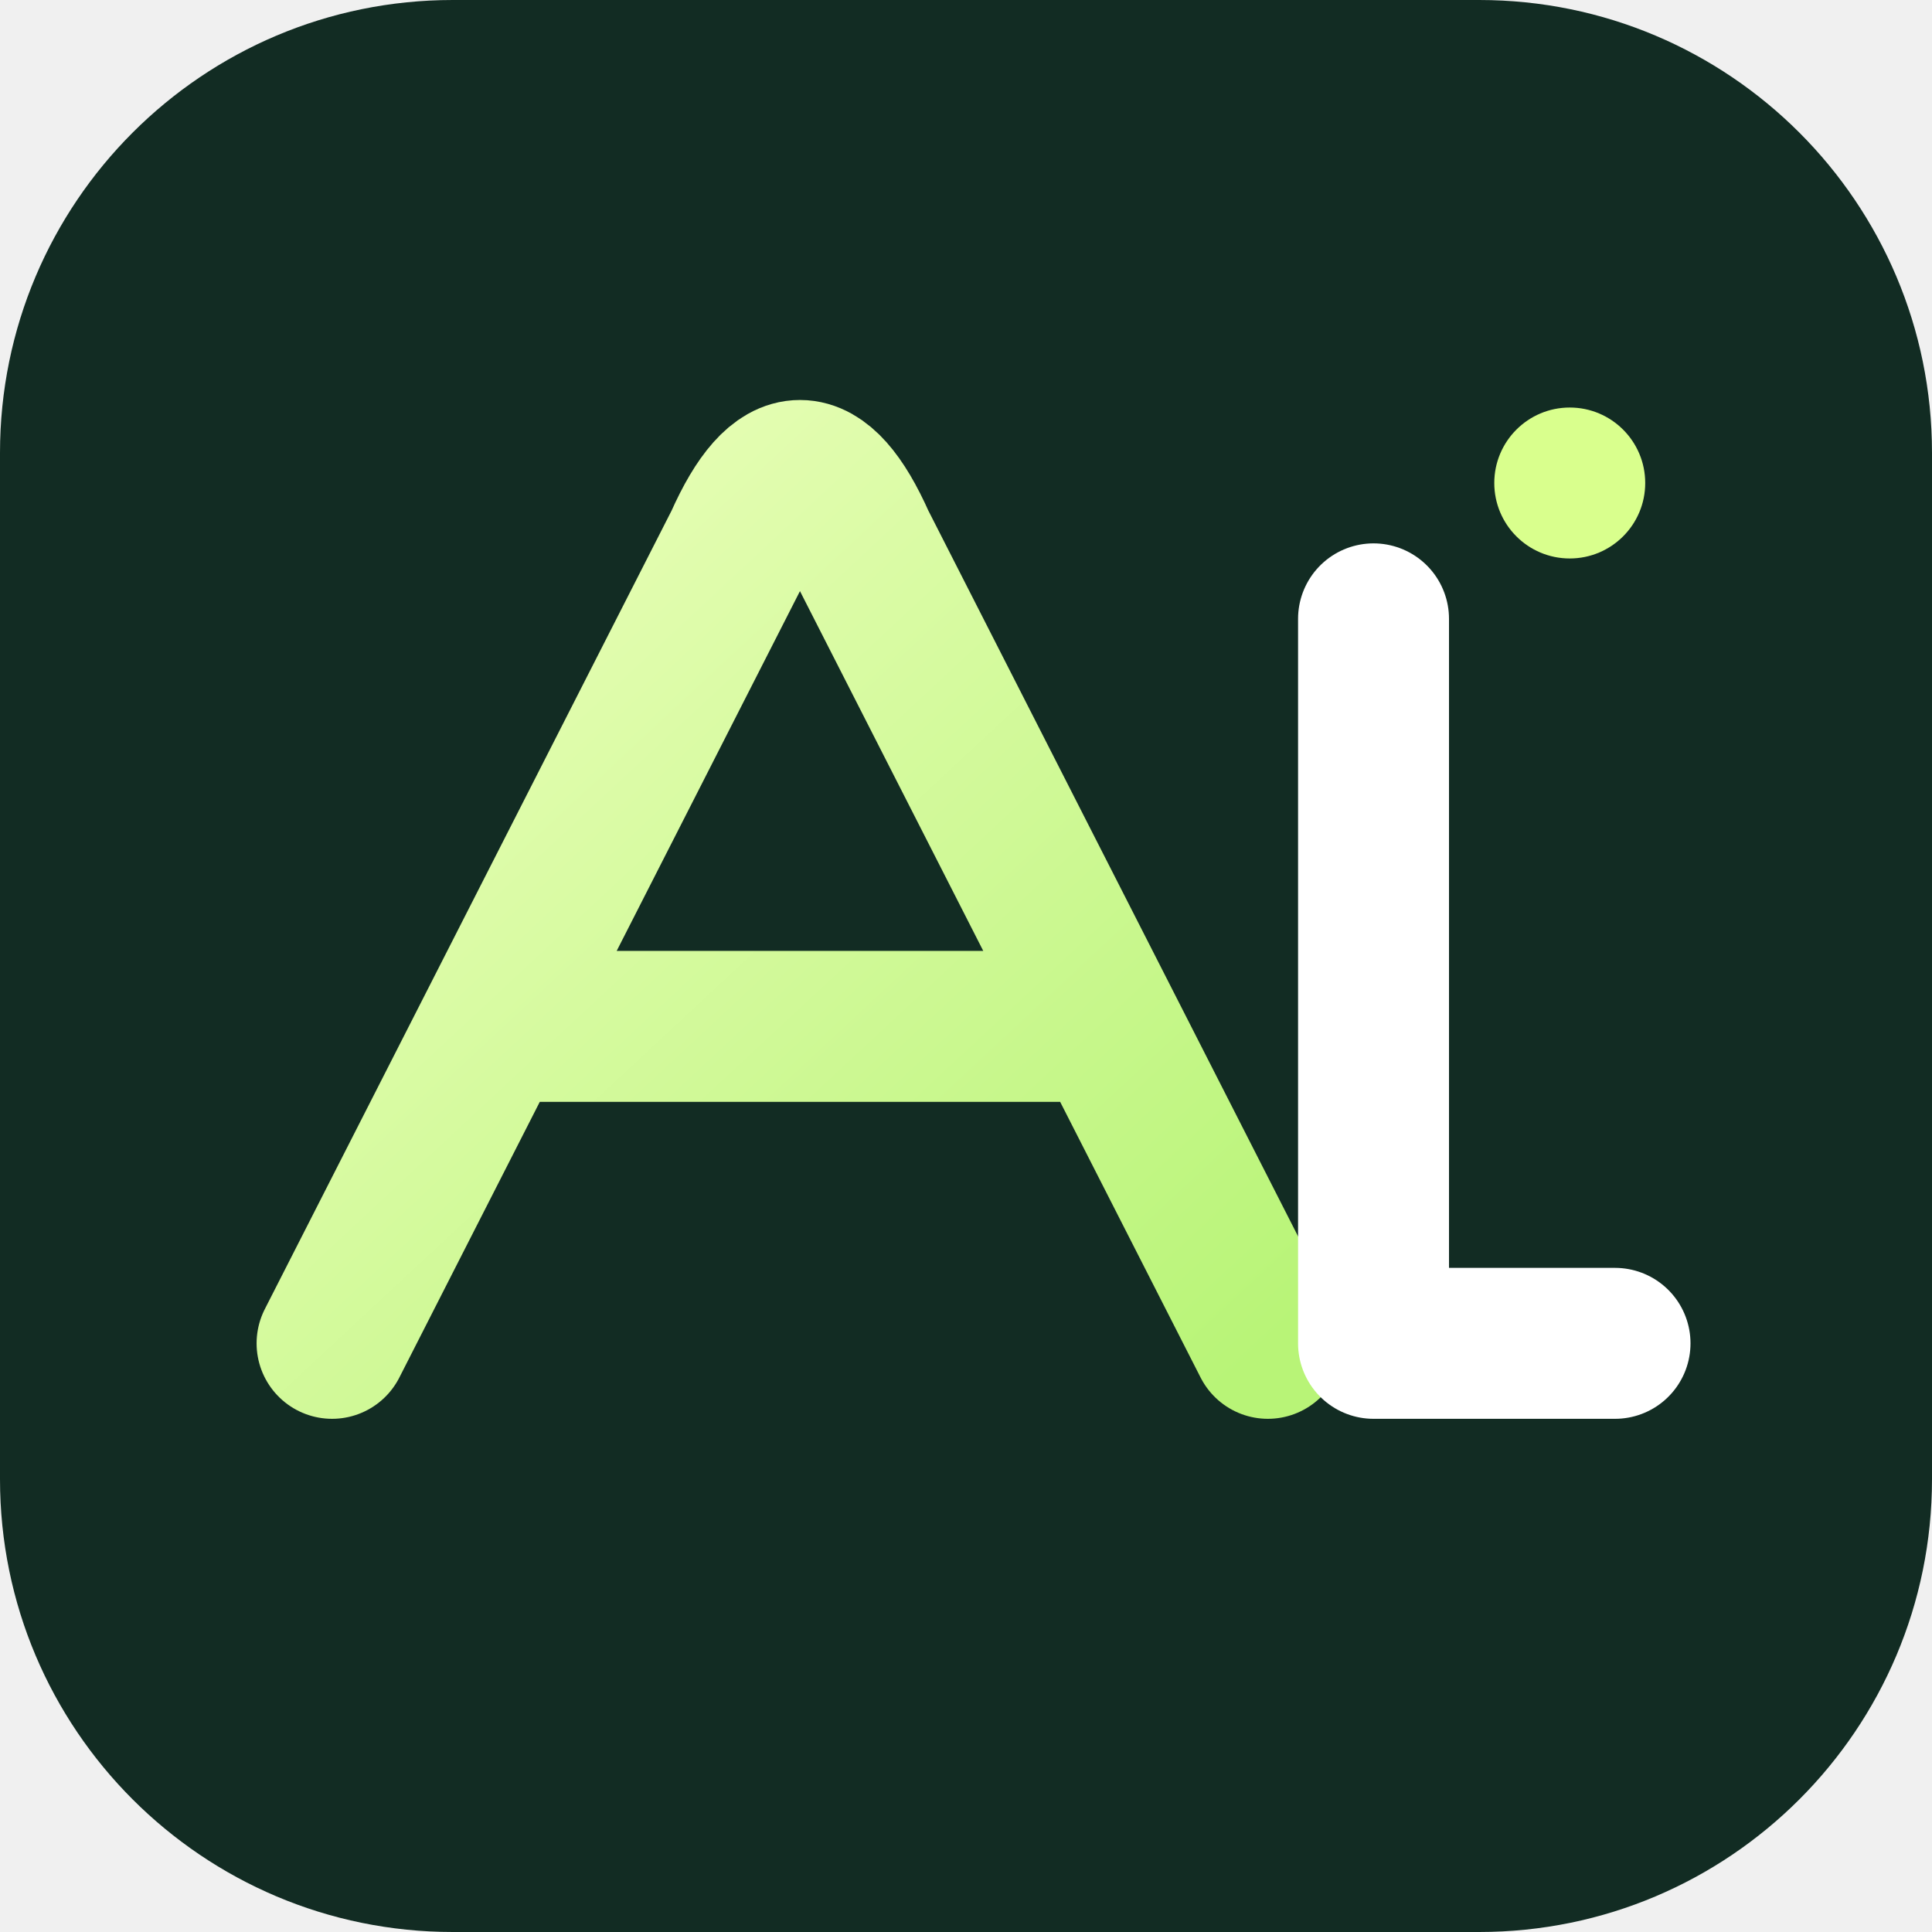
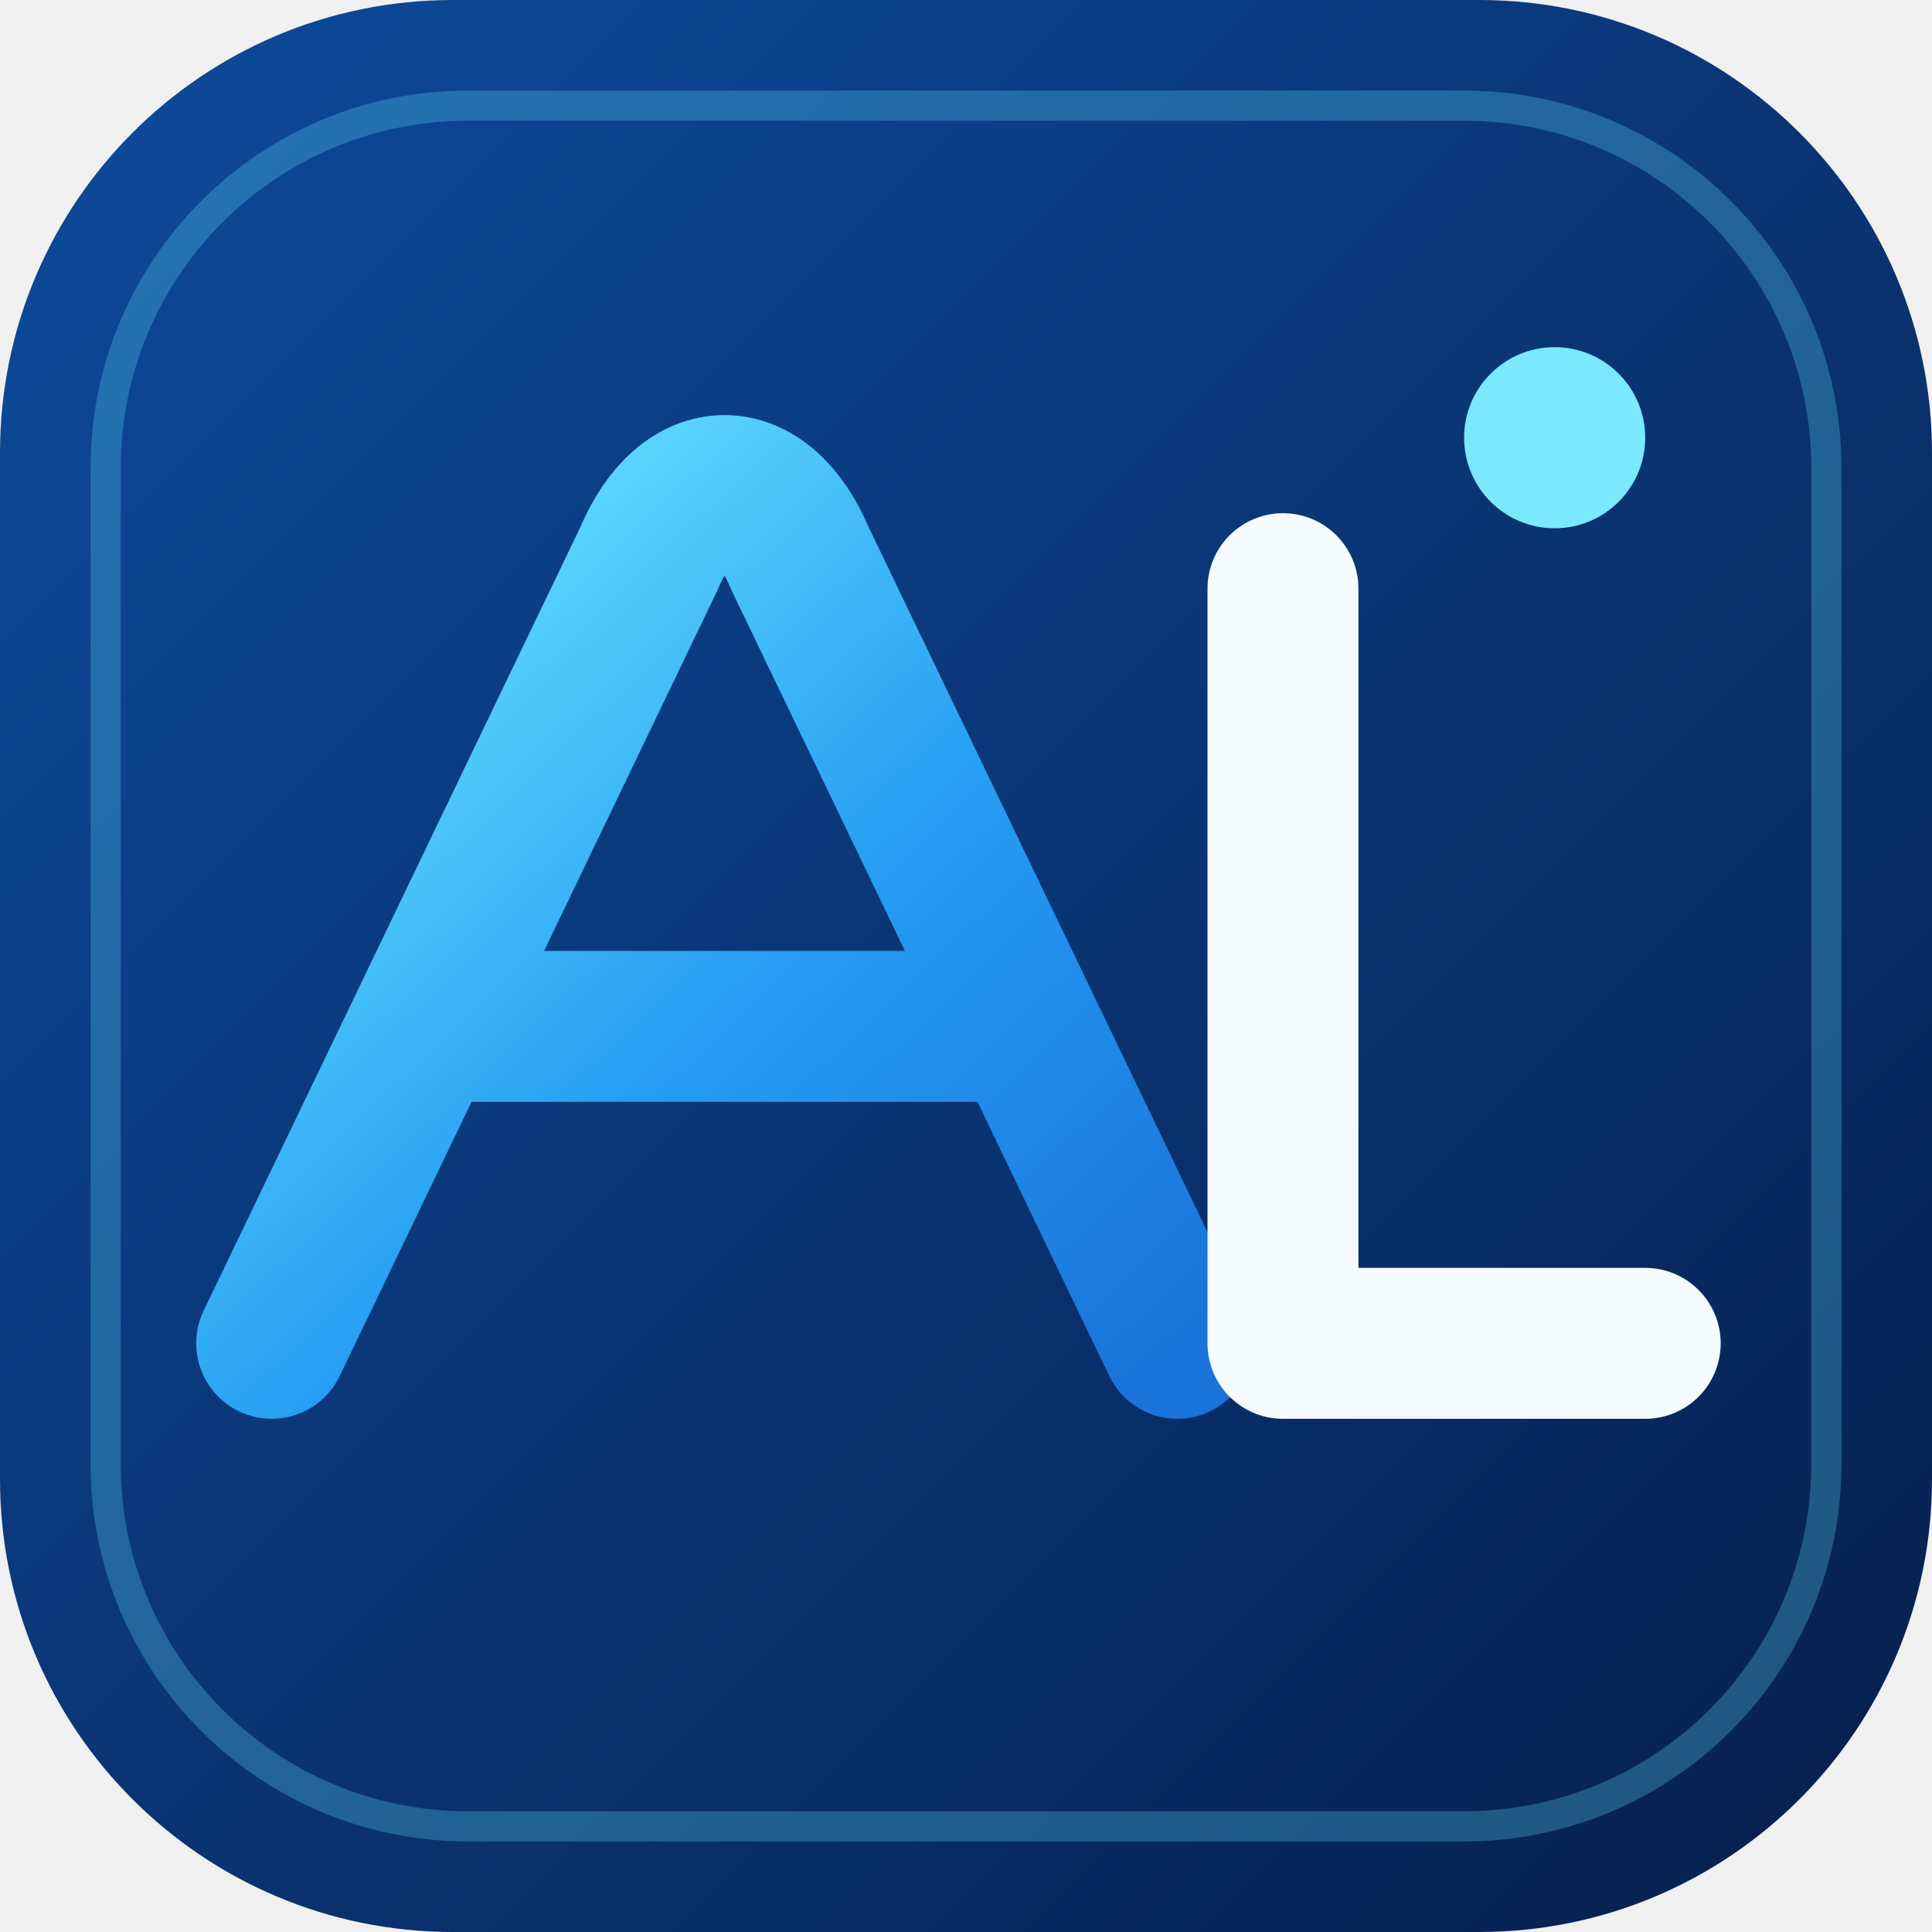
- <svg xmlns="http://www.w3.org/2000/svg" viewBox="0 0 128 128" role="img" aria-label="AL Studio Digital">
+ <svg xmlns="http://www.w3.org/2000/svg" viewBox="0 0 128 128" role="img" aria-labelledby="title desc">
  <defs>
-     <linearGradient id="a" x1="0" y1="0" x2="1" y2="1">
-       <stop stop-color="#edffbe" />
-       <stop offset="1" stop-color="#b8f477" />
+     <linearGradient id="bg" x1="0" y1="0" x2="1" y2="1">
+       <stop offset="0%" stop-color="#0D4B9D" />
+       <stop offset="100%" stop-color="#061F4C" />
+     </linearGradient>
+     <linearGradient id="electric" x1="0" y1="0" x2="1" y2="1">
+       <stop offset="0%" stop-color="#72EEFF" />
+       <stop offset="55%" stop-color="#269EF3" />
+       <stop offset="100%" stop-color="#1973DA" />
    </linearGradient>
  </defs>
-   <rect width="128" height="128" rx="30" fill="#122c23" />
-   <path d="M22 89 49 36q4-9 8 0l27 53M34 68h37" fill="none" stroke="url(#a)" stroke-width="10" stroke-linecap="round" stroke-linejoin="round" />
-   <path d="M91 41v48h16" fill="none" stroke="#fff" stroke-width="10" stroke-linecap="round" stroke-linejoin="round" />
-   <circle cx="104" cy="32" r="5" fill="#d9ff8d" />
+   <rect width="128" height="128" rx="30" fill="url(#bg)" />
+   <rect x="7" y="7" width="114" height="114" rx="24" fill="none" stroke="#65DDFC" stroke-opacity=".28" stroke-width="2" />
+   <path d="M18 89 43 37c2.5-6 7.5-6 10 0l25 52M29 68h38" fill="none" stroke="url(#electric)" stroke-width="10" stroke-linecap="round" stroke-linejoin="round" />
+   <path d="M85 39v50h24" fill="none" stroke="#F5FBFF" stroke-width="10" stroke-linecap="round" stroke-linejoin="round" />
+   <circle cx="103" cy="29" r="6" fill="#7AE8FD" />
</svg>
